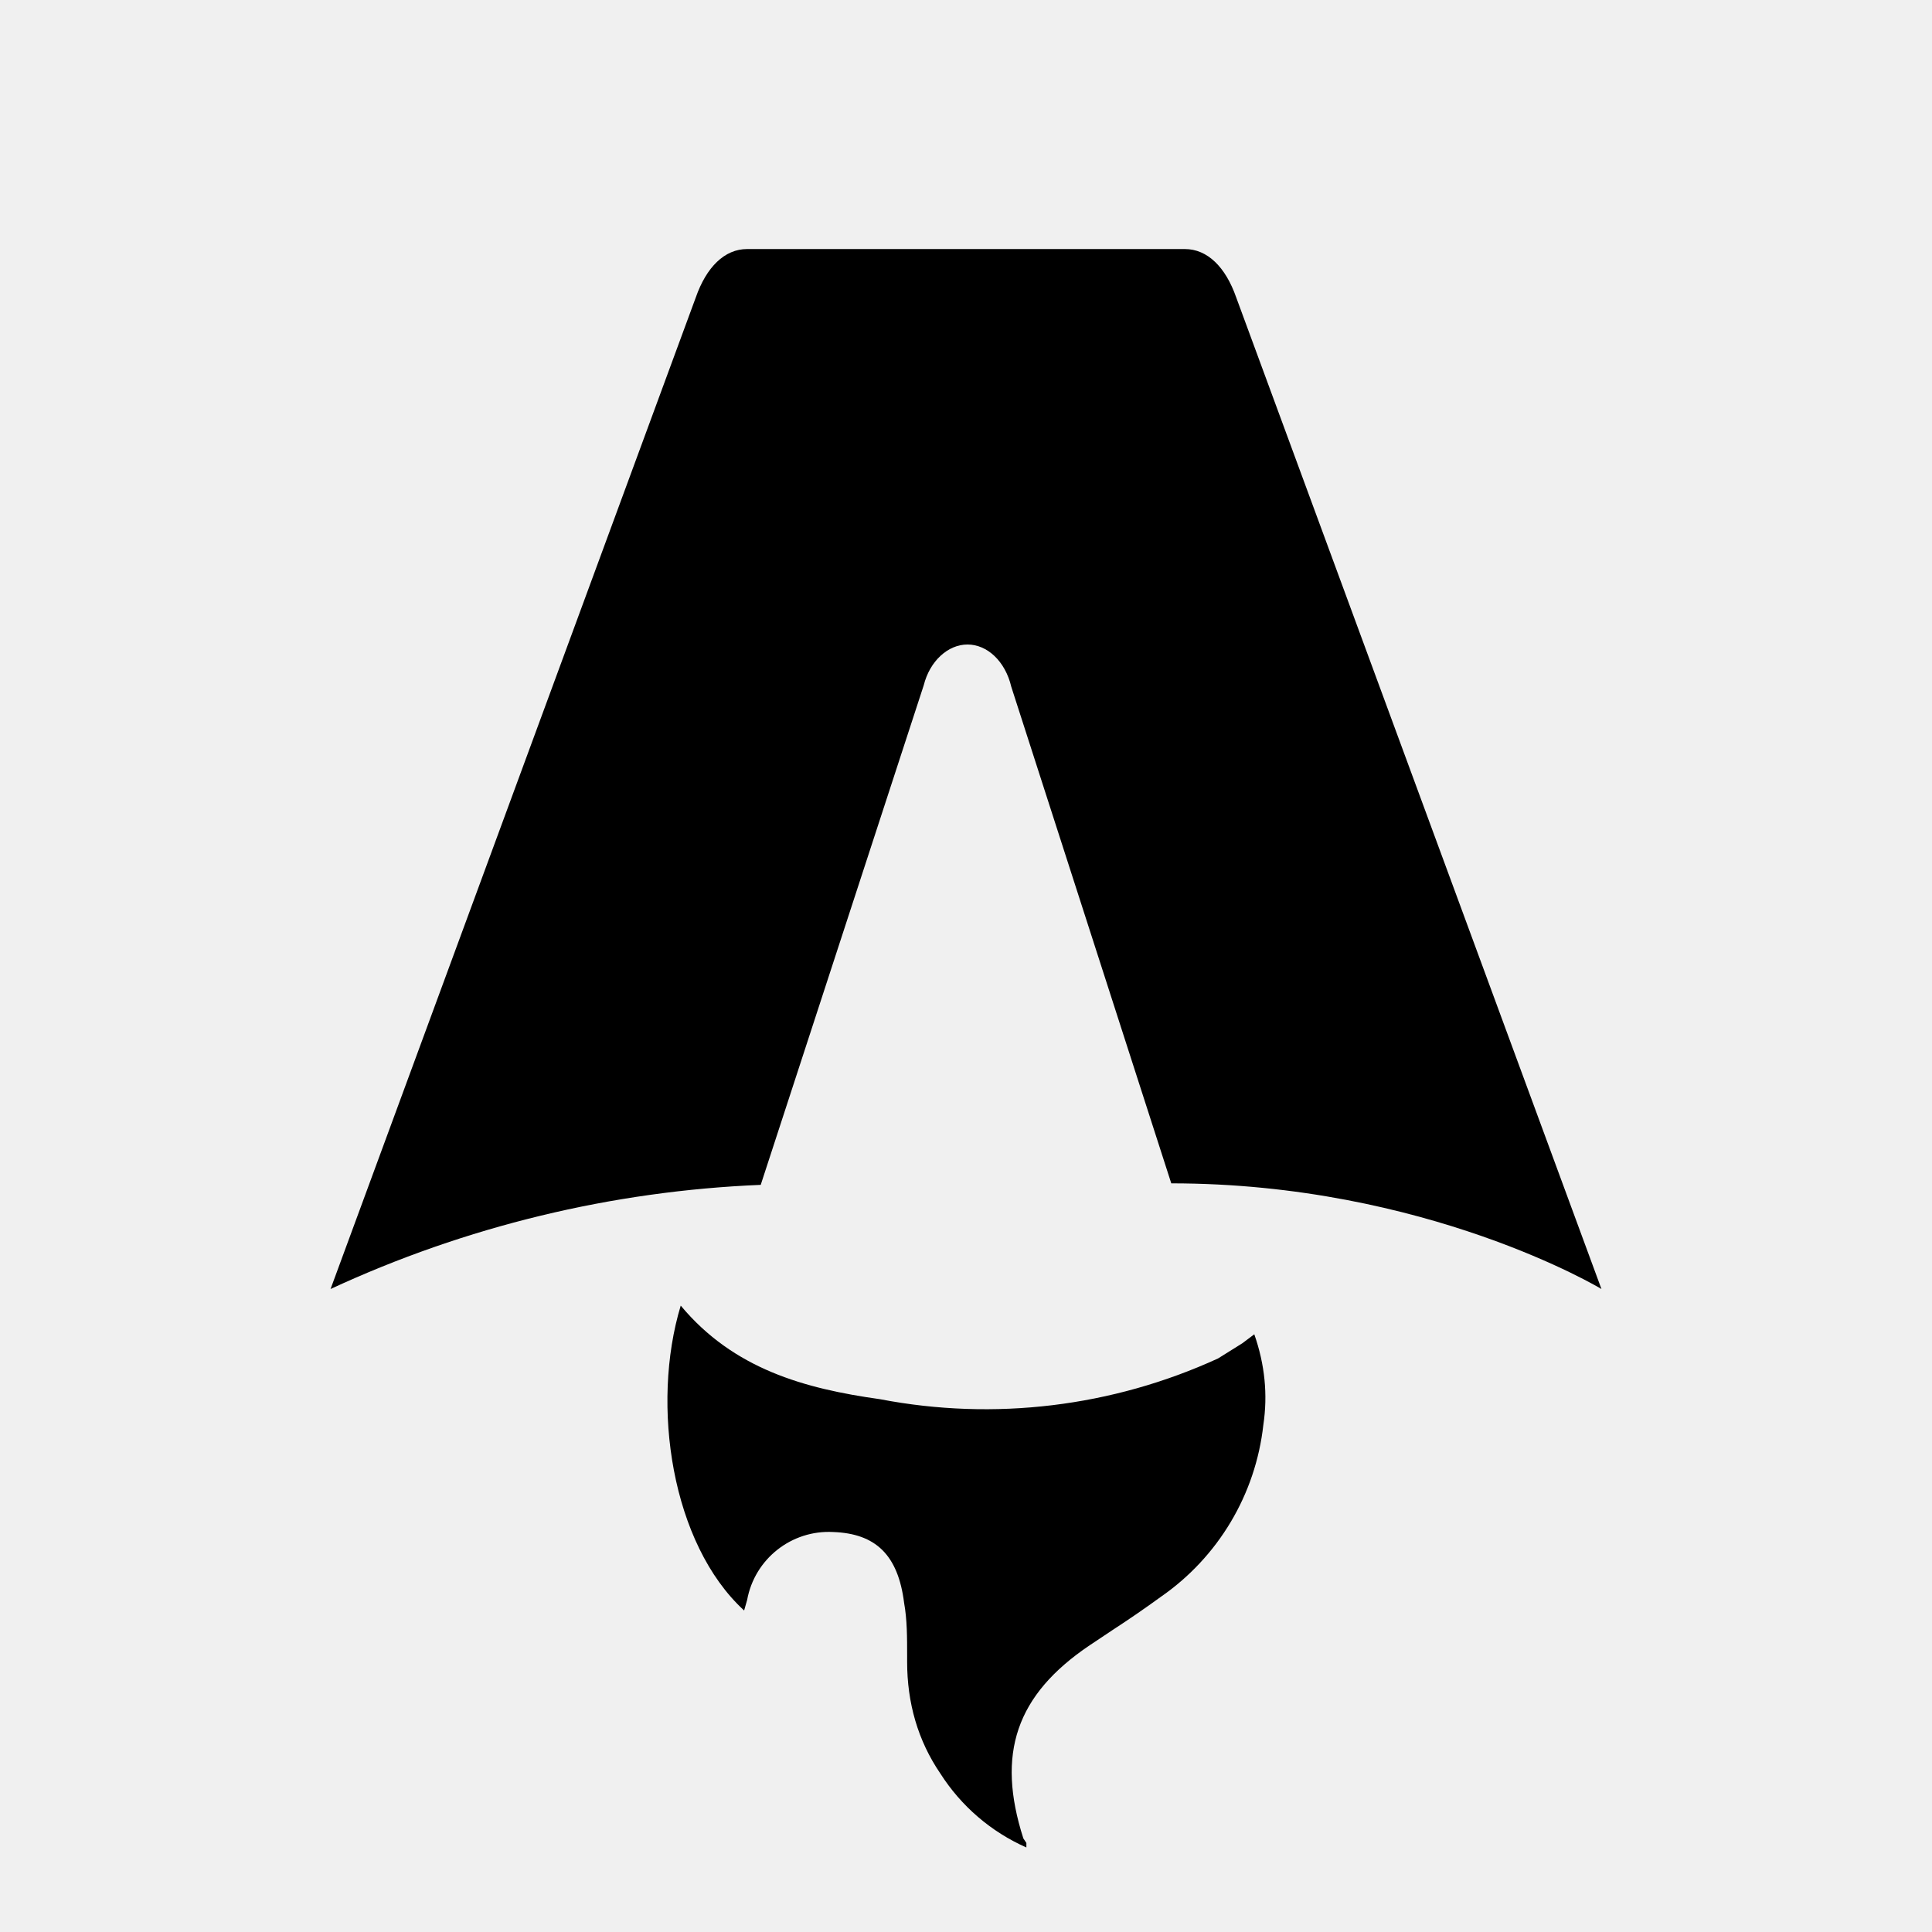
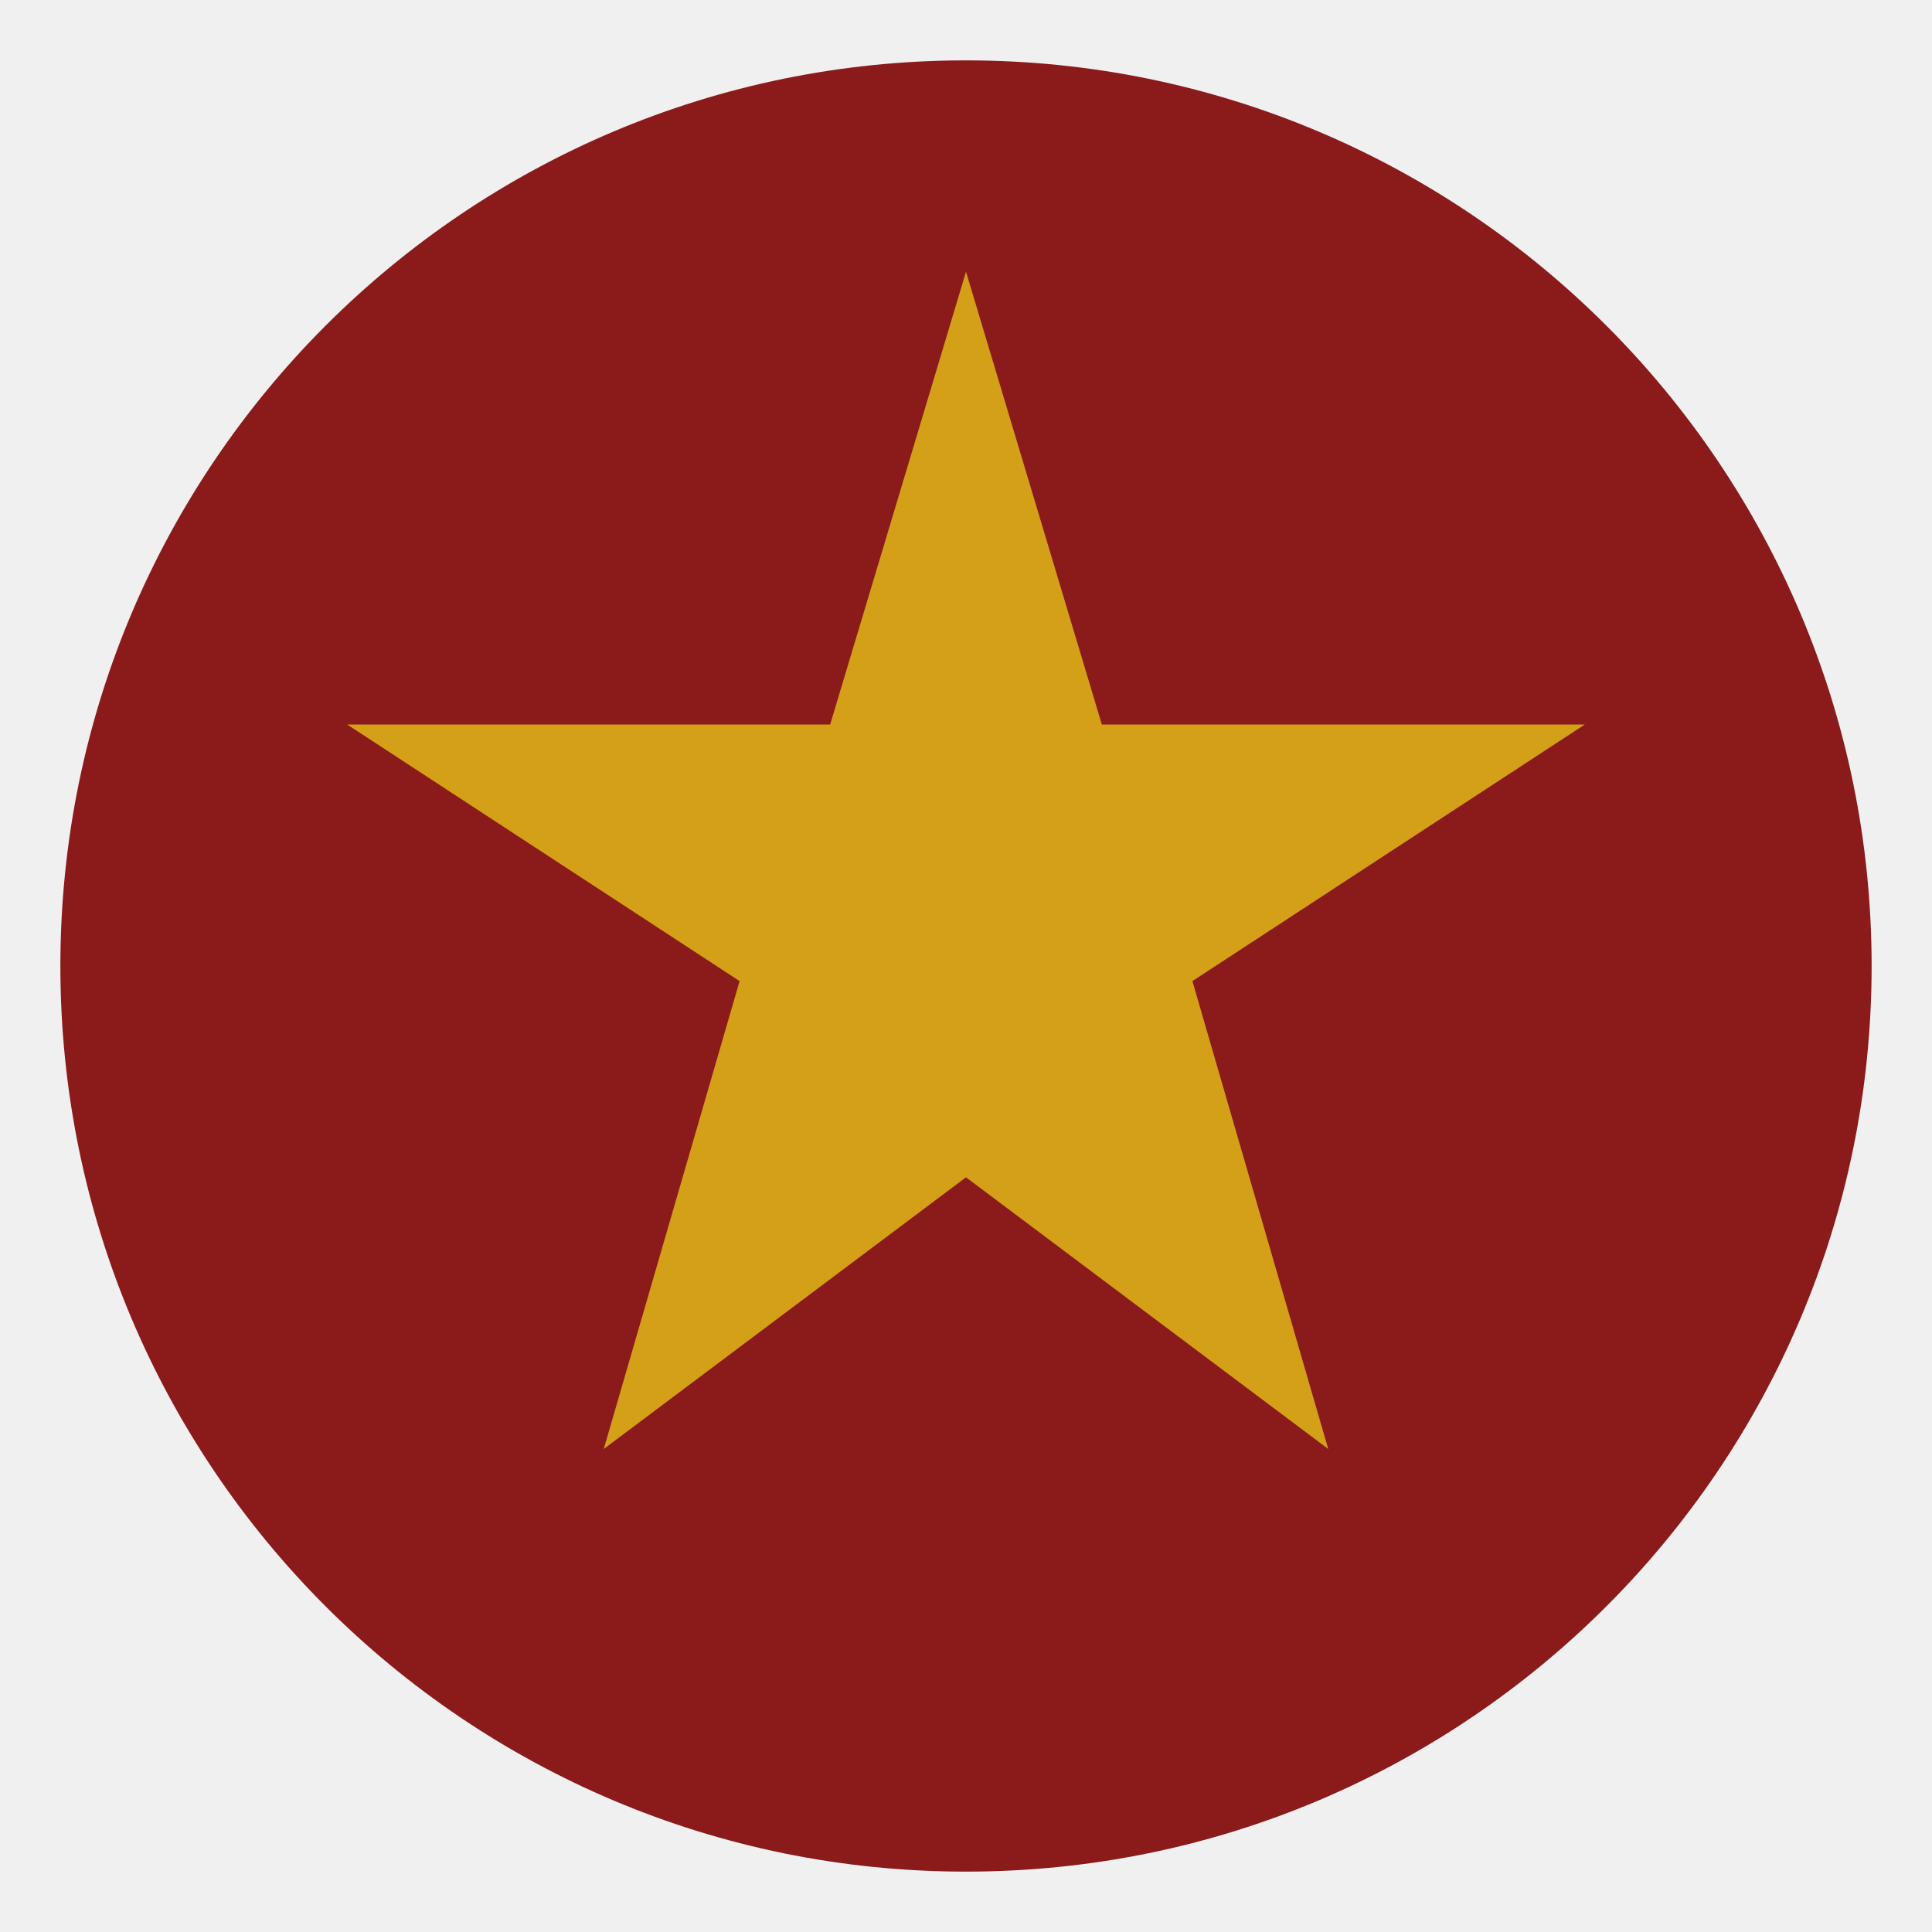
- <svg xmlns="http://www.w3.org/2000/svg" fill="none" viewBox="0 0 128 128">
-   <path d="M50.4 78.5a75.1 75.1 0 0 0-28.5 6.9l24.2-65.7c.7-2 1.9-3.2 3.4-3.2h29c1.5 0 2.7 1.2 3.4 3.2l24.2 65.7s-11.6-7-28.5-7L67 45.5c-.4-1.7-1.6-2.8-2.9-2.8-1.3 0-2.5 1.1-2.9 2.7L50.4 78.5Zm-1.1 28.2Zm-4.2-20.2c-2 6.6-.6 15.8 4.2 20.2a17.5 17.5 0 0 1 .2-.7 5.5 5.5 0 0 1 5.7-4.5c2.8.1 4.3 1.5 4.7 4.7.2 1.1.2 2.3.2 3.5v.4c0 2.7.7 5.2 2.2 7.4a13 13 0 0 0 5.7 4.9v-.3l-.2-.3c-1.8-5.6-.5-9.5 4.4-12.8l1.5-1a73 73 0 0 0 3.2-2.2 16 16 0 0 0 6.8-11.4c.3-2 .1-4-.6-6l-.8.6-1.6 1a37 37 0 0 1-22.4 2.7c-5-.7-9.7-2-13.2-6.2Z" />
-   <style>
-         path { fill: #000; }
-         @media (prefers-color-scheme: dark) {
-             path { fill: #FFF; }
-         }
-     </style>
+ <svg xmlns="http://www.w3.org/2000/svg" viewBox="0 0 128 128">
+   <circle cx="64" cy="64" r="60" fill="#8b1a1a" />
+   <polygon points="64,18 73,48 105,48 79,65 88,96 64,78 40,96 49,65 23,48 55,48" fill="#d4a017" />
</svg>
